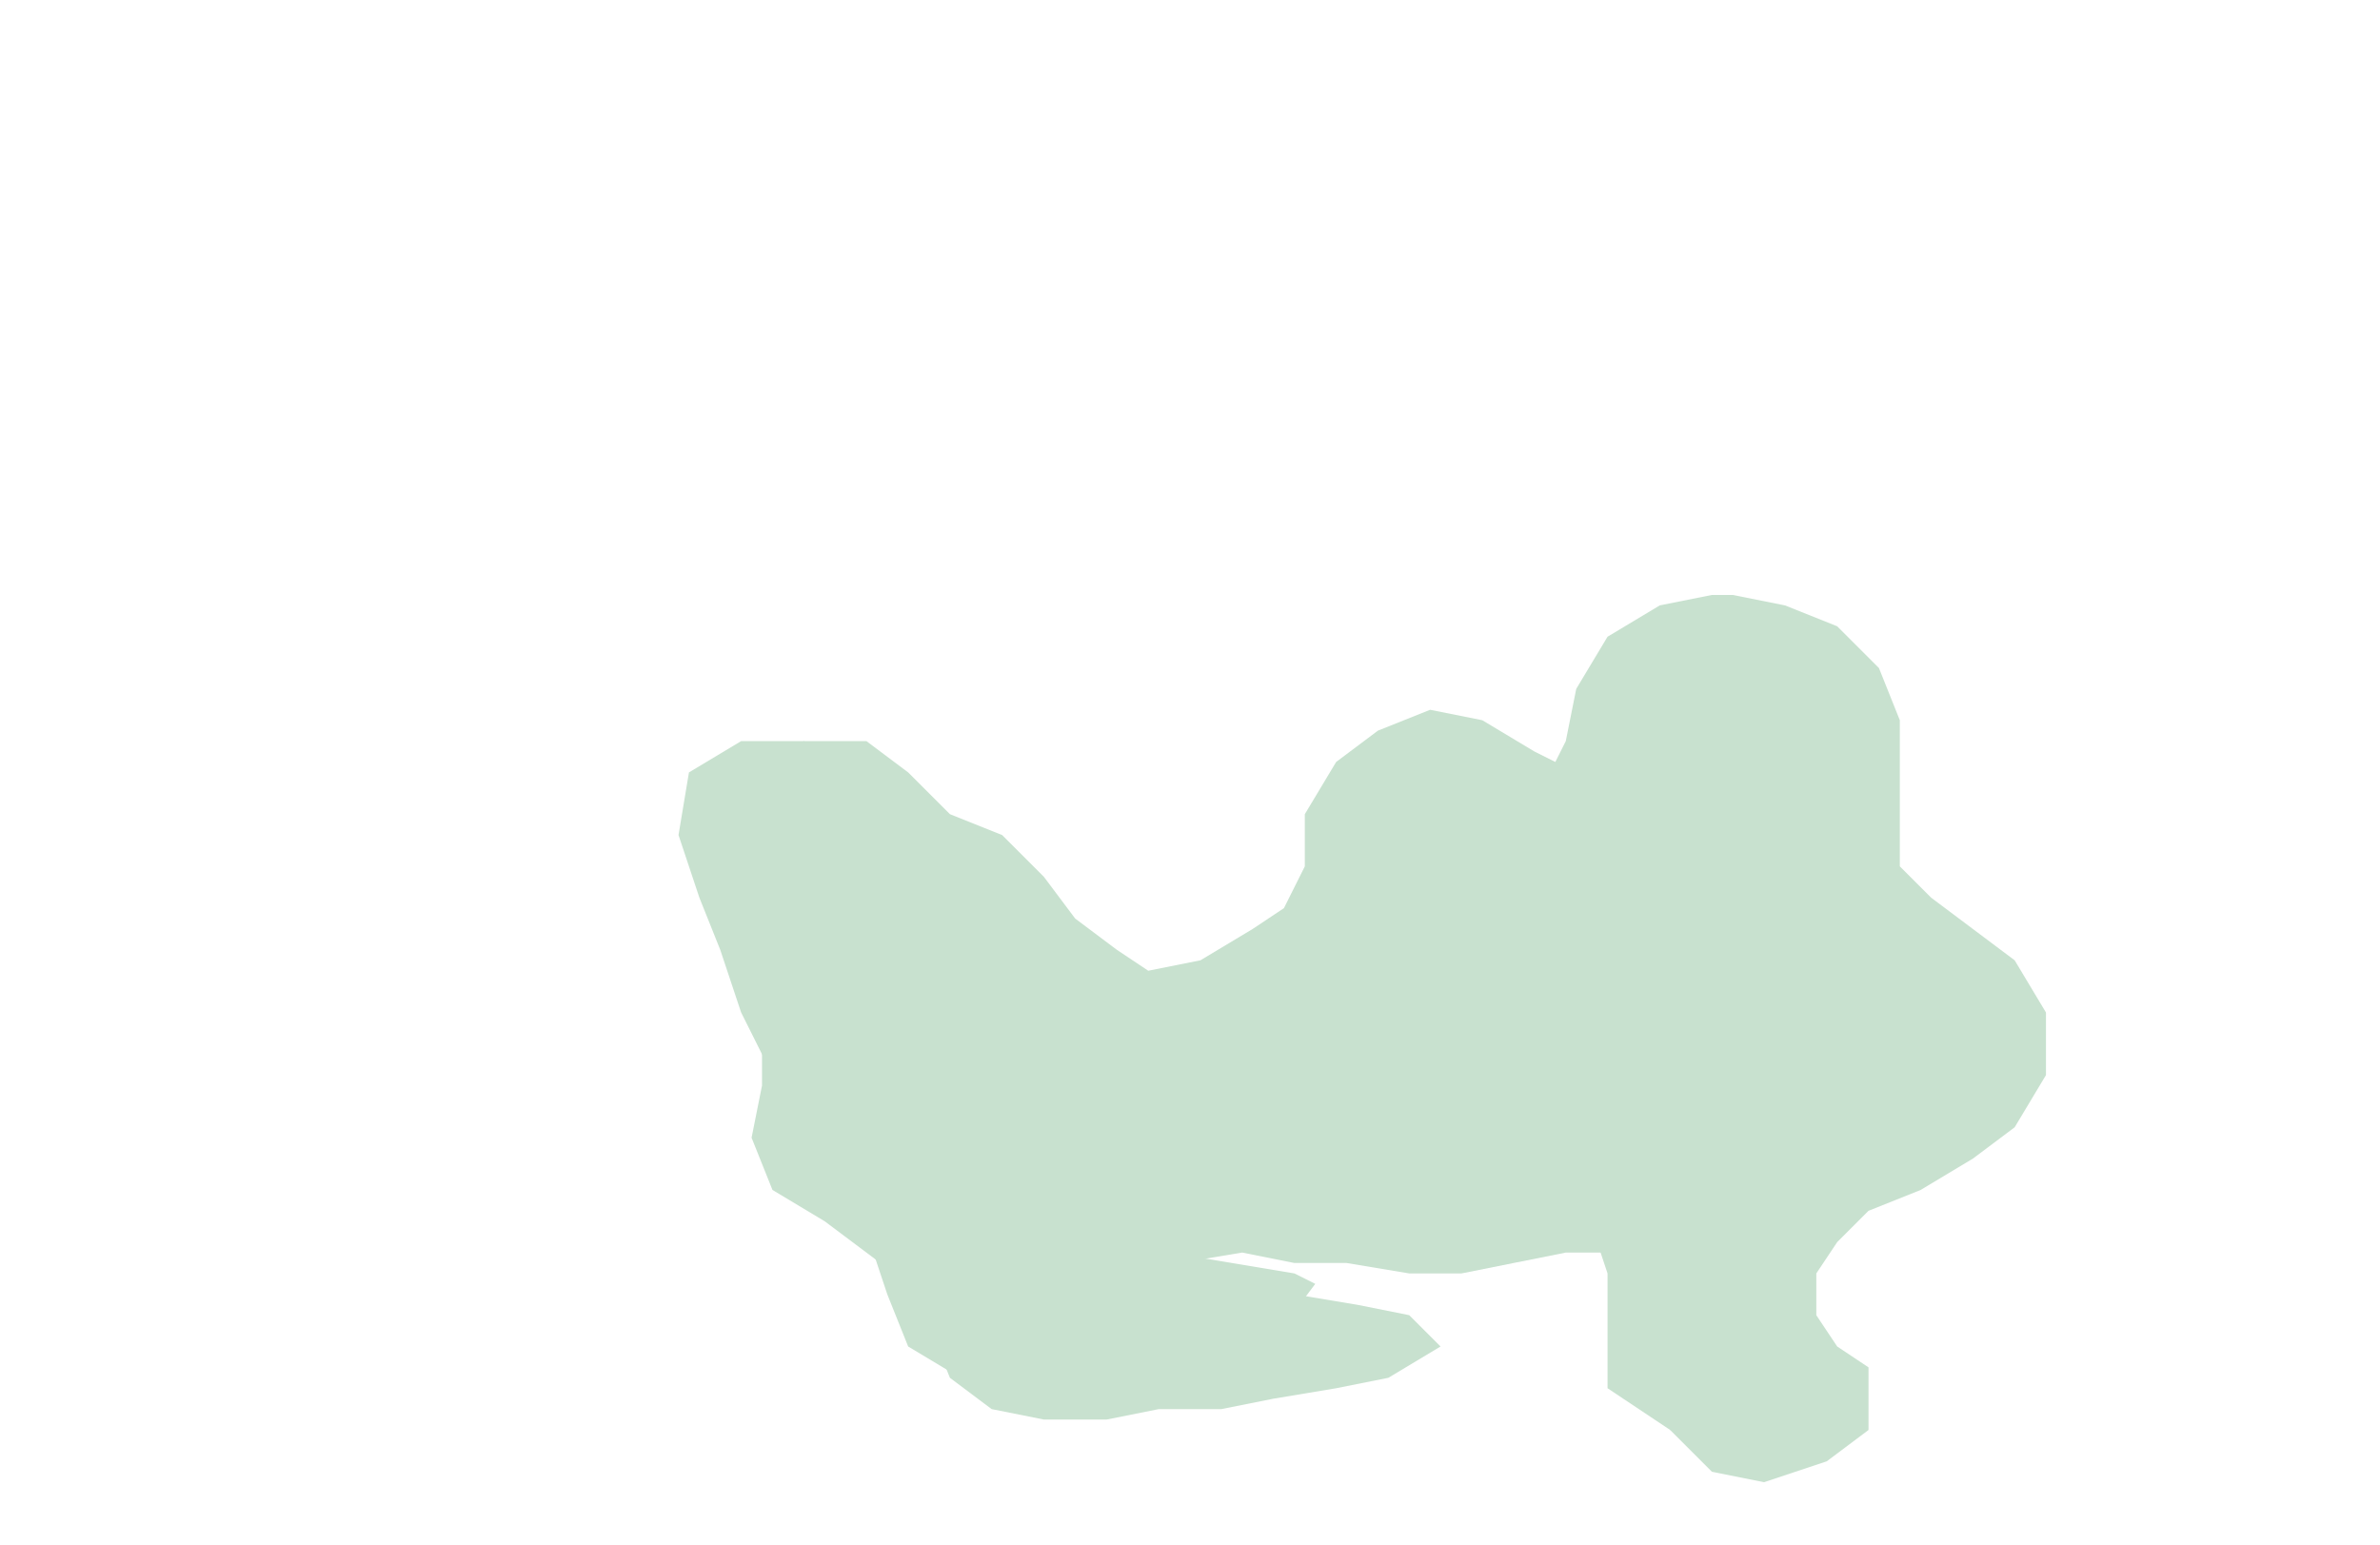
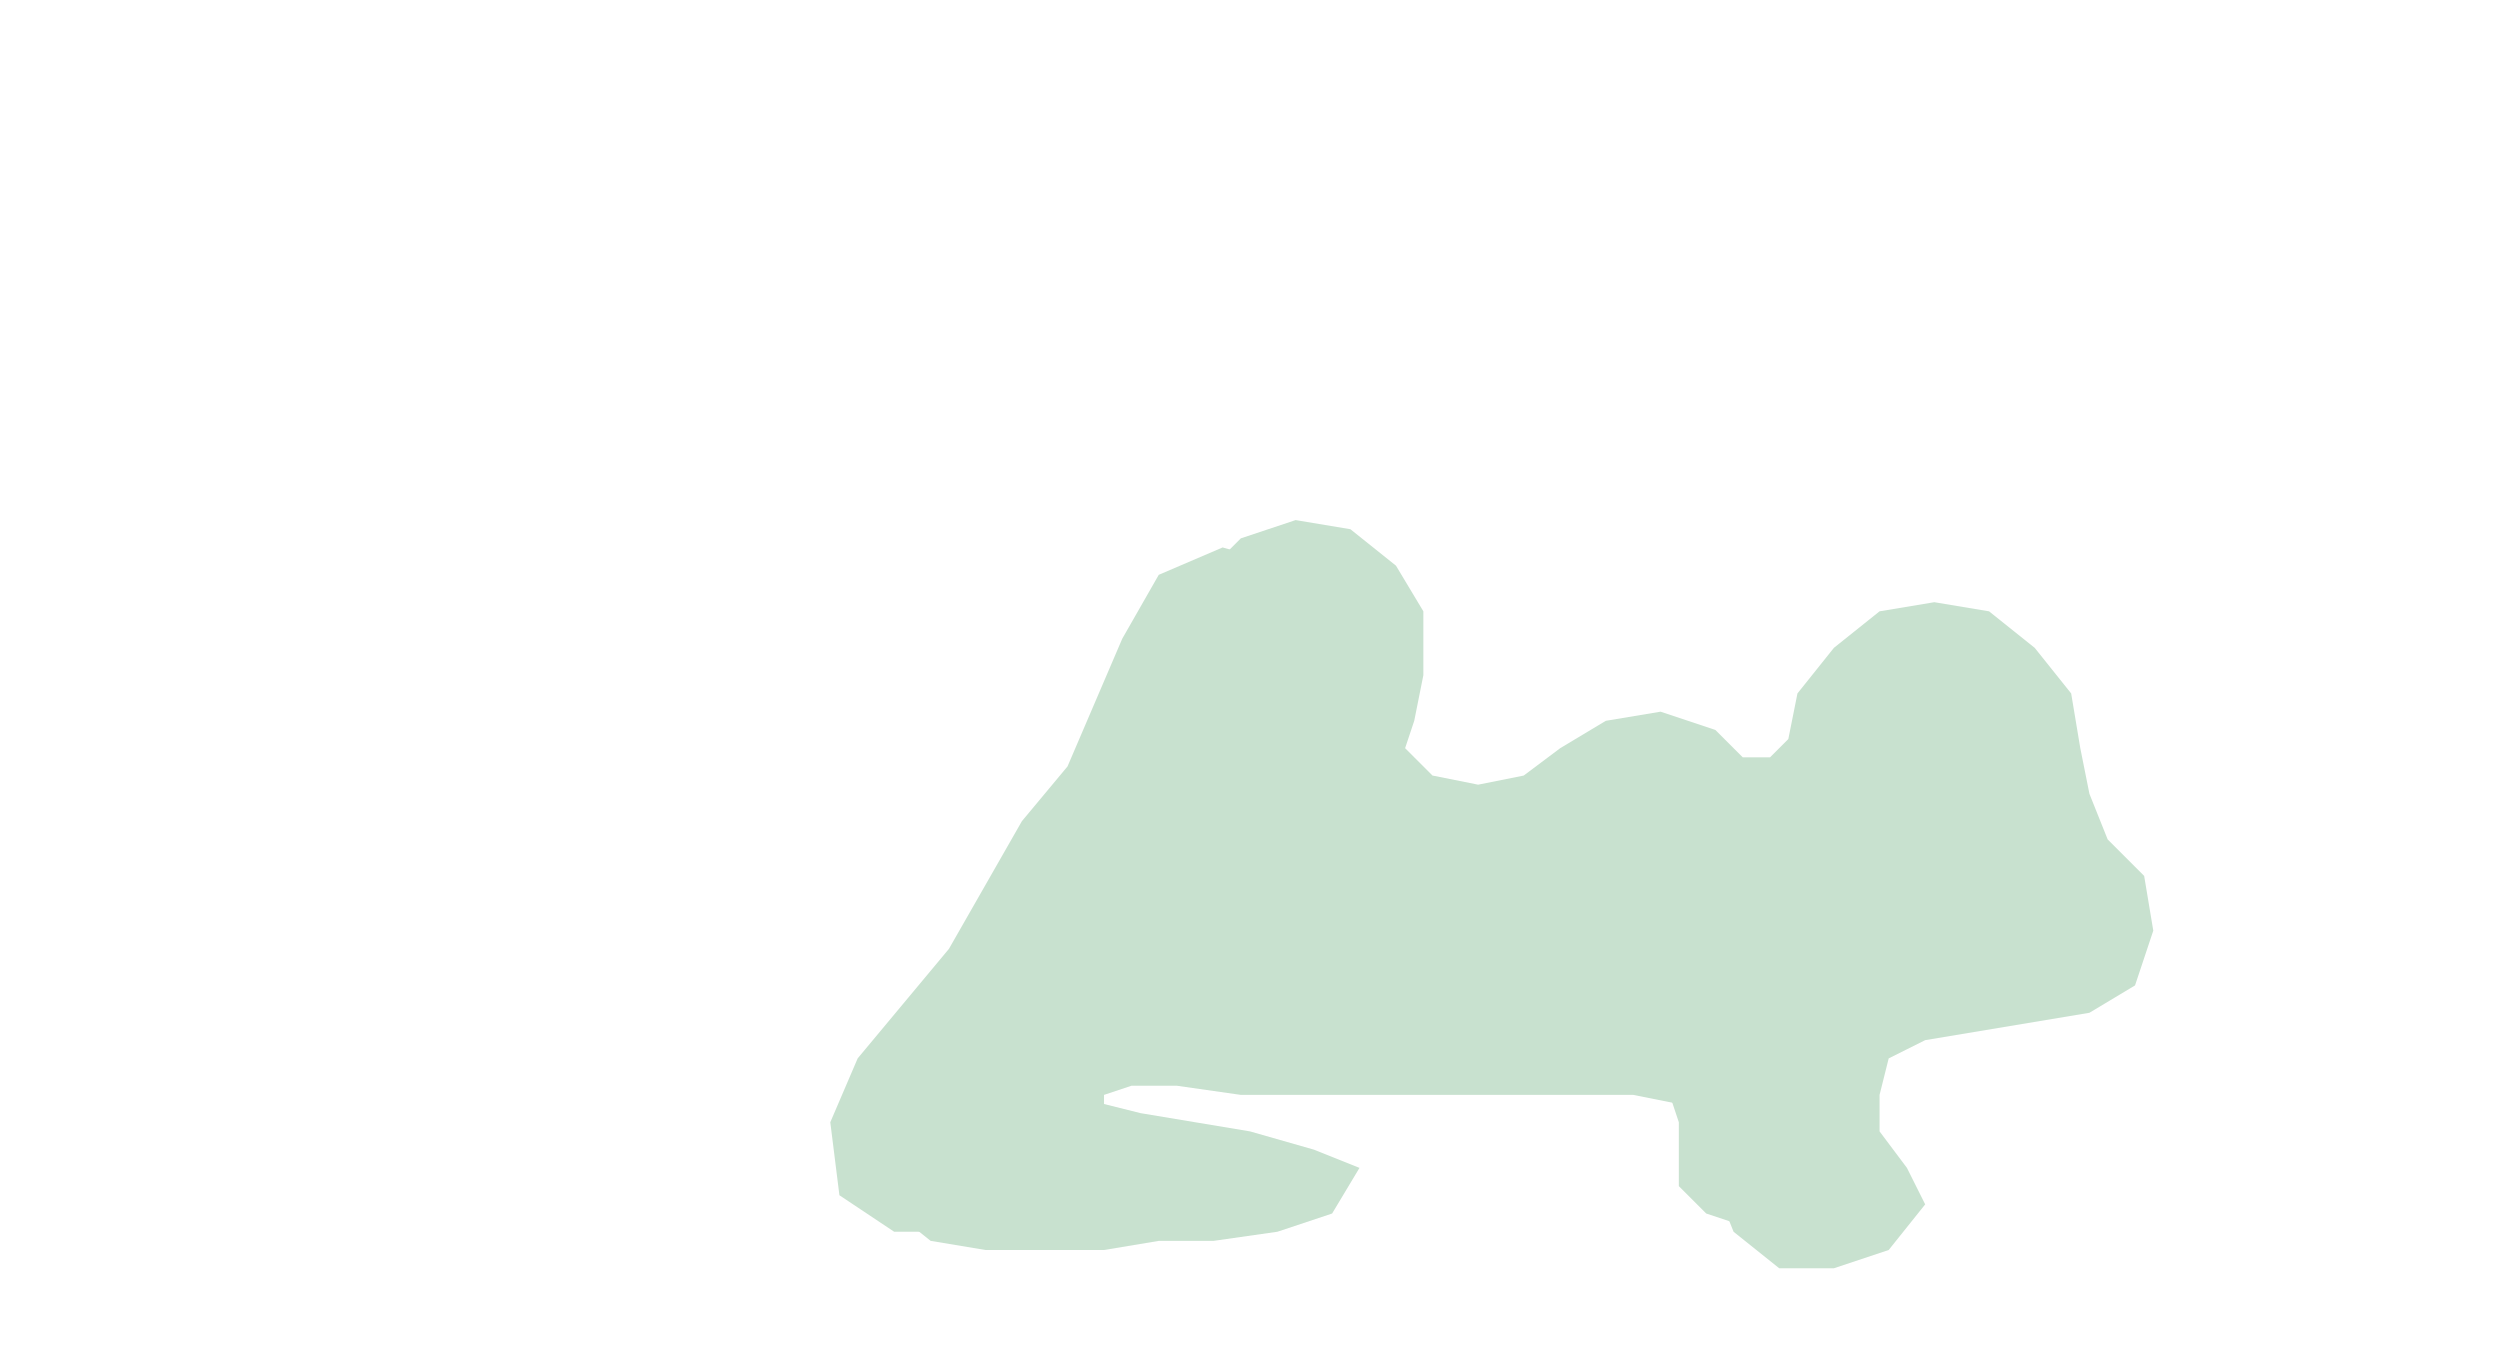
- <svg xmlns="http://www.w3.org/2000/svg" viewBox="-26 62 228 148">
-   <path fill="#c8e1cf" d="M100,185l-3,4l-6,2l-6,1l-6,1l-6,0l-7,1l-5,-3l-2,-5l-2,-6l-2,-5l-4,-6l-3,-4l-3,-6l-2,-6l-2,-5l-2,-6l1,-6l5,-3l6,0l5,3l5,4l5,4l4,4l2,6l1,6l-1,6l-2,5l1,5l4,4l5,2l6,0l6,1l6,1z" />
-   <path fill="#c8e1cf" d="M145,189l0,4l-2,3l-2,2l-4,1l-3,0l-3,-2l-3,-2l0,-4l0,-3l0,-4l-1,-3l-1,-3l-1,-4l0,-3l-1,-4l0,-3l-1,-4l0,-3l3,-1l3,-1l4,0l3,1l0,3l1,3l1,4l0,3l1,4l0,3l0,4l0,3l1,3l2,1l3,1z" />
-   <path fill="#c8e1cf" d="M140,119l5,1l5,2l4,4l2,5l0,6l0,4l0,4l3,3l4,3l4,3l3,5l0,6l-3,5l-4,3l-5,3l-5,2l-3,3l-2,3l0,4l2,3l3,2l0,6l-4,3l-6,2l-5,-1l-4,-4l-1,-5l-1,-5l-1,-4l-3,-3l-4,0l-5,1l-5,1l-5,0l-6,-1l-5,0l-5,-1l-6,1l-3,1l0,1l4,0l5,1l5,0l6,1l5,1l3,3l-5,3l-5,1l-6,1l-5,1l-6,0l-5,1l-6,0l-5,-1l-4,-3l-2,-5l-2,-4l-4,-3l-4,-3l-5,-3l-2,-5l1,-5l0,-5l-1,-5l-1,-5l-2,-5l0,-6l4,-4l4,-3l6,0l4,3l4,4l5,2l4,4l3,4l4,3l3,2l5,-1l5,-3l3,-2l2,-4l0,-5l3,-5l4,-3l5,-2l5,1l5,3l2,1l1,-2l1,-5l3,-5l5,-3l5,-1z" />
+ <svg xmlns="http://www.w3.org/2000/svg" viewBox="-62 62 274 148">
+   <path fill="#c8e1cf" d="M74,190l-6,4l-8,2l-8,1l-8,0l-8,0l-6,-4l-1,-8l3,-7l5,-6l5,-6l4,-7l4,-7l5,-6l3,-7l3,-7l4,-7l7,-3l7,2l5,6l0,8l-3,7l-1,6l-1,8l-2,7l-2,8l-6,4l-8,0l-6,0l-4,2l1,2l6,2l8,1l7,3z" />
+   <path fill="#c8e1cf" d="M141,187l-1,4l-2,3l-3,2l-3,0l-4,0l-3,-1l-3,-3l0,-3l0,-4l-1,-3l0,-3l-1,-4l0,-3l-1,-4l0,-3l0,-4l0,-4l0,-3l3,0l4,-1l3,0l4,0l0,3l1,4l0,3l1,4l0,3l0,4l0,3l0,4l1,3l2,1l2,1z" />
+   <path fill="#c8e1cf" d="M150,128l6,1l5,4l4,5l1,6l1,5l2,5l4,4l1,6l-2,6l-5,3l-6,1l-6,1l-6,1l-4,2l-1,4l0,4l3,4l2,4l-4,5l-6,2l-6,0l-5,-4l-2,-5l-1,-6l-3,-3l-5,-1l-6,0l-6,0l-6,0l-7,0l-6,0l-6,0l-6,0l-7,-1l-5,0l-3,1l0,1l4,1l6,1l6,1l7,2l5,2l-3,5l-6,2l-7,1l-6,0l-6,1l-6,0l-7,0l-6,-1l-5,-4l-1,-6l1,-6l4,-5l4,-4l3,-5l3,-6l4,-5l3,-5l4,-5l3,-6l2,-5l2,-6l3,-5l4,-4l6,-2l6,1l5,4l3,5l0,7l-1,5l-1,3l3,3l5,1l5,-1l4,-3l5,-3l6,-1l6,2l3,3l3,0l2,-2l1,-5l4,-5l5,-4z" />
</svg>
